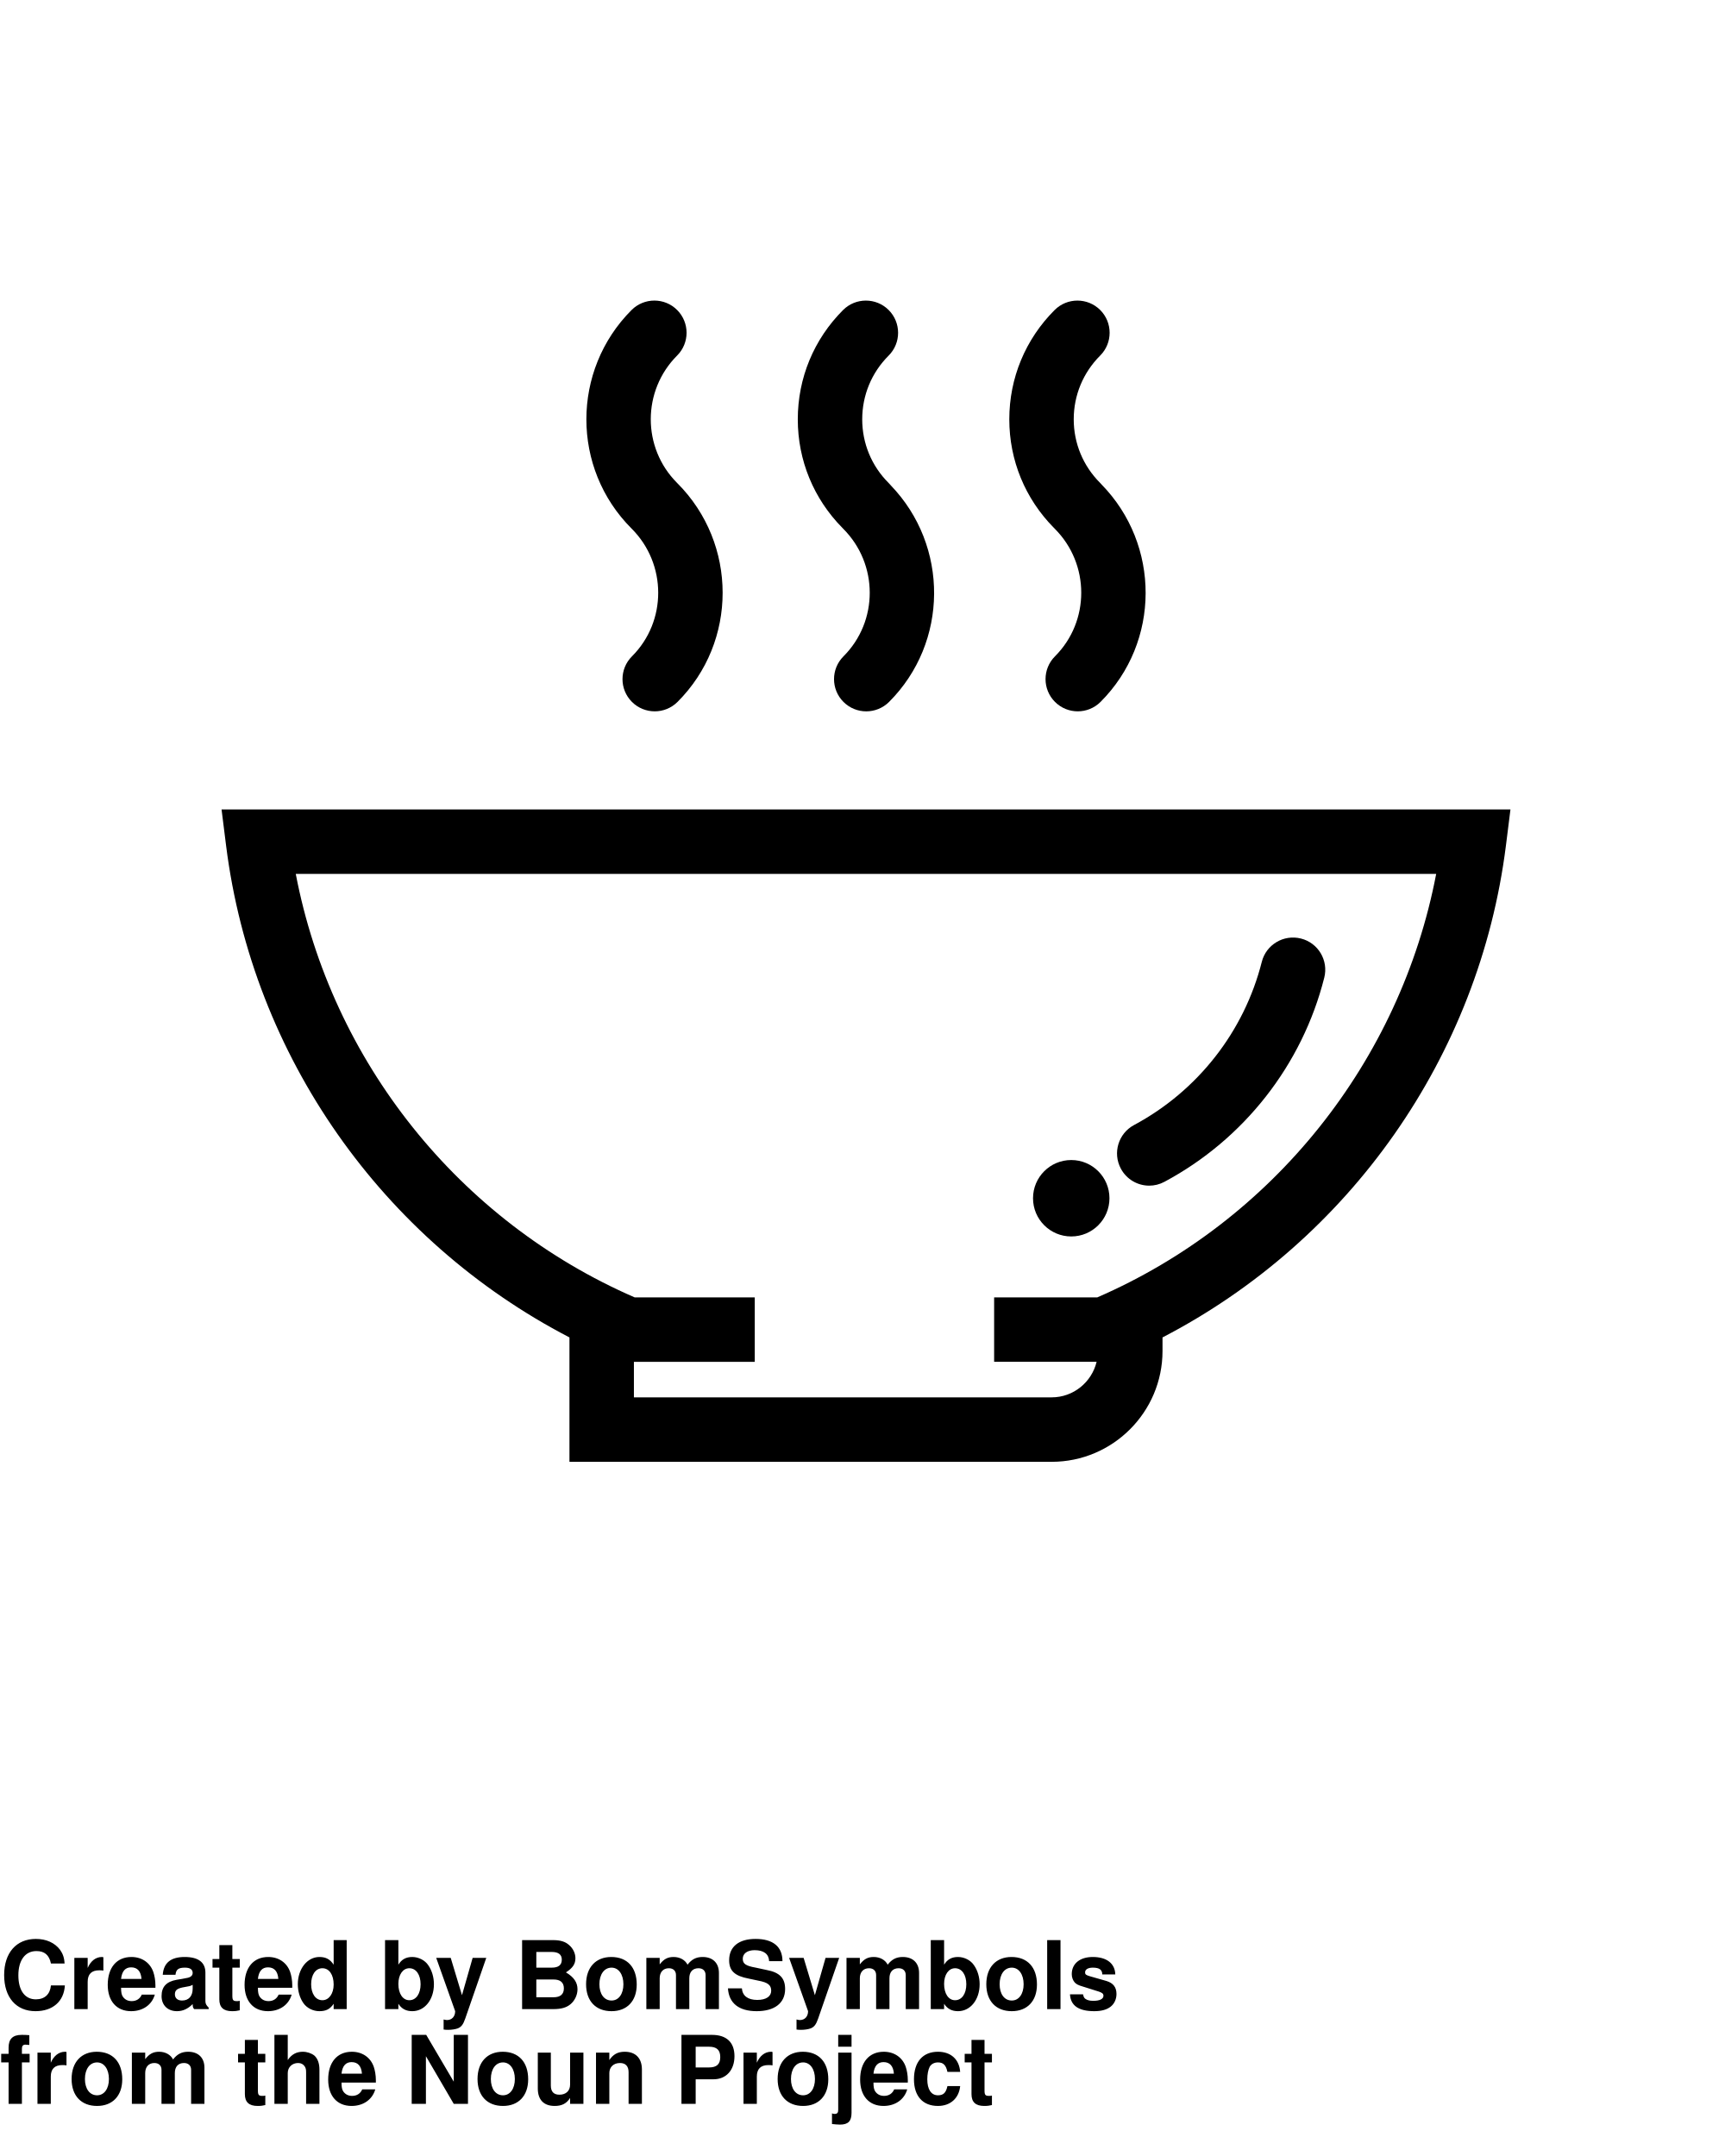
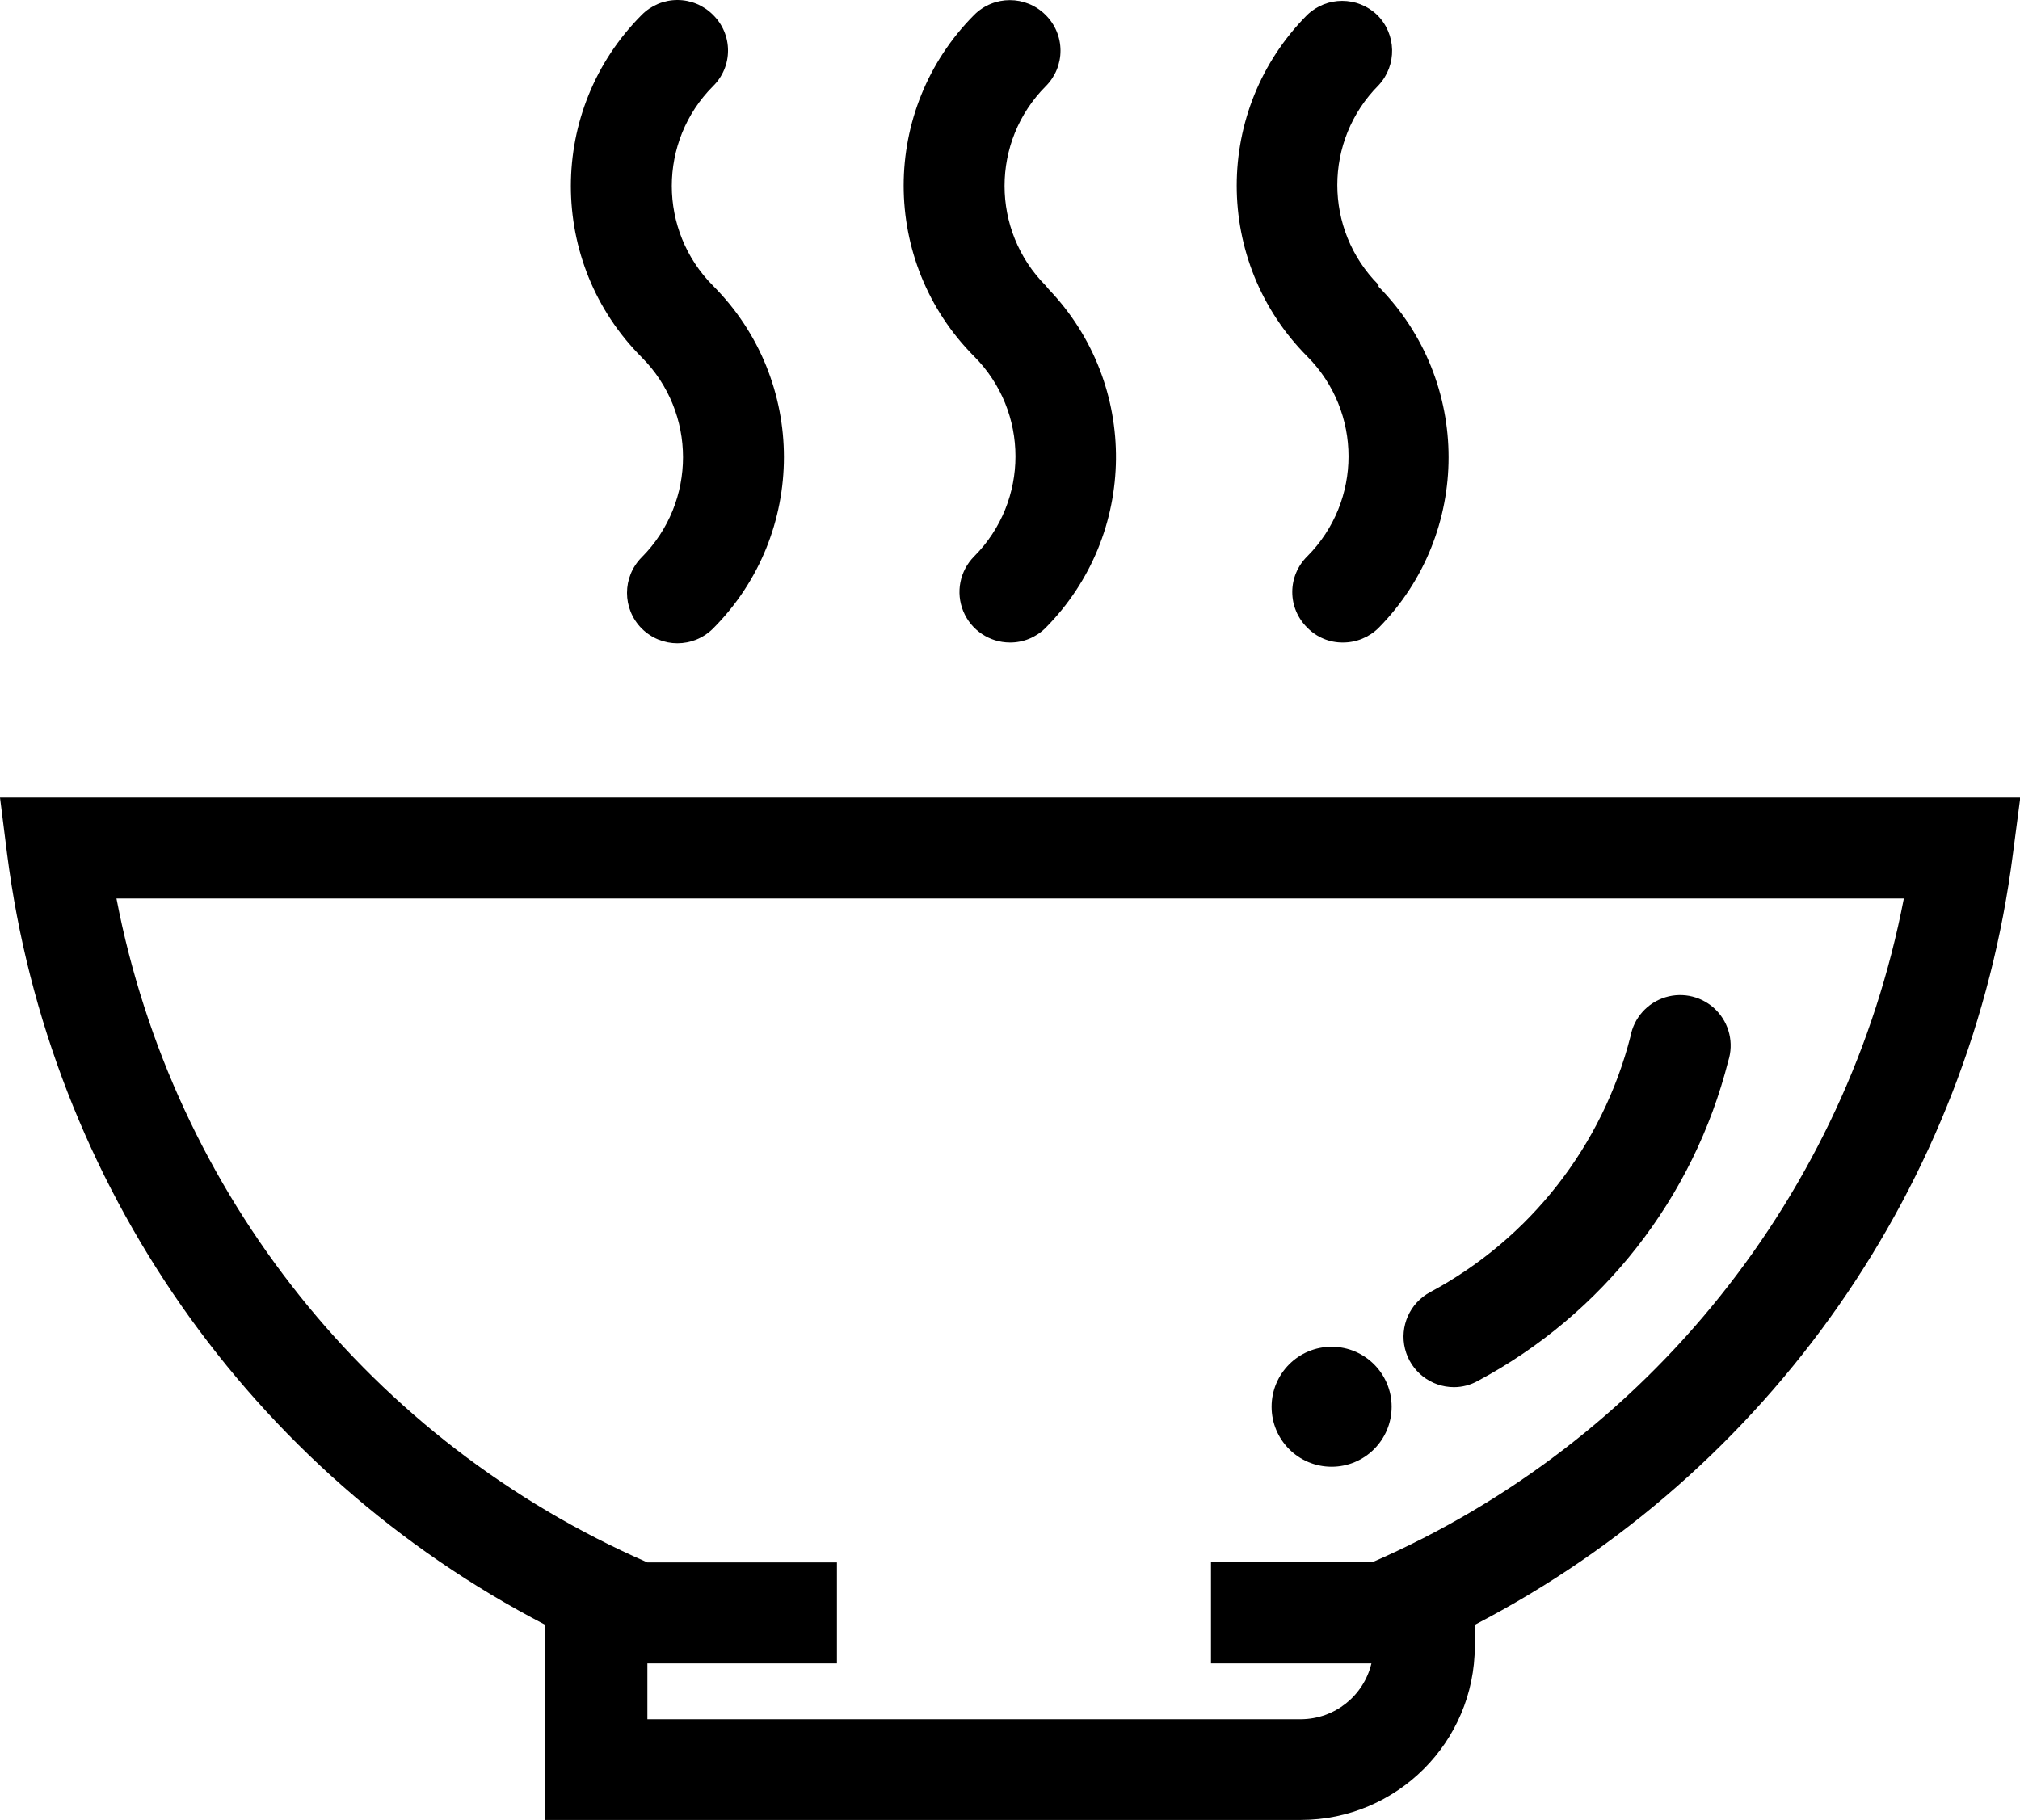
- <svg xmlns="http://www.w3.org/2000/svg" version="1.1" x="0px" y="0px" viewBox="0 0 91 113.75" enable-background="new 0 0 91 91" xml:space="preserve">
-   <g>
-     <path d="M35.721,16.355c-0.664-0.664-1.74-0.662-2.404,0.002c-3.178,3.182-3.178,8.354,0,11.529   c0.002,0.002,0.004,0.004,0.006,0.006s0.004,0.004,0.006,0.006c1.855,1.863,1.859,4.883,0.01,6.73   c-0.666,0.664-0.666,1.74-0.002,2.404c0.332,0.332,0.768,0.498,1.203,0.498c0.434,0,0.869-0.166,1.201-0.496   c3.176-3.172,3.174-8.348-0.004-11.537c-0.004-0.004-0.01-0.006-0.016-0.012c-0.002-0.002-0.004-0.006-0.006-0.01   c-1.848-1.852-1.846-4.863,0.006-6.717C36.385,18.095,36.385,17.019,35.721,16.355z" />
-     <path d="M46.879,16.355c-0.664-0.662-1.74-0.662-2.404,0.002c-1.541,1.541-2.389,3.59-2.389,5.766c0,2.164,0.838,4.197,2.359,5.734   c0.014,0.016,0.027,0.029,0.043,0.043v0.002c1.855,1.861,1.859,4.877,0.008,6.727c-0.664,0.664-0.664,1.74,0,2.404   c0.332,0.332,0.768,0.498,1.201,0.498c0.436,0,0.871-0.166,1.203-0.496c3.143-3.143,3.168-8.24,0.086-11.434   c-0.002-0.002-0.002-0.004-0.004-0.008c-0.033-0.037-0.066-0.074-0.104-0.111l0,0c-0.898-0.896-1.393-2.09-1.393-3.359   c0-1.268,0.494-2.463,1.395-3.363C47.545,18.095,47.543,17.019,46.879,16.355z" />
-     <path d="M58.039,16.355c-0.664-0.662-1.74-0.662-2.404,0.002c-1.541,1.541-2.391,3.59-2.391,5.766c0,2.162,0.838,4.197,2.359,5.732   c0.006,0.008,0.016,0.014,0.023,0.021c0.008,0.006,0.012,0.016,0.02,0.023c1.855,1.861,1.859,4.879,0.008,6.729   c-0.664,0.664-0.664,1.74,0,2.404c0.332,0.332,0.766,0.498,1.201,0.498s0.871-0.166,1.201-0.496   c3.162-3.158,3.172-8.297,0.041-11.488c-0.004-0.004-0.006-0.008-0.008-0.012c-0.018-0.018-0.033-0.035-0.051-0.053   c-0.898-0.896-1.395-2.09-1.395-3.359c0-1.268,0.496-2.463,1.396-3.363C58.703,18.095,58.703,17.019,58.039,16.355z" />
-     <path d="M11.928,44.621c1.398,11.115,8.254,20.826,18.113,25.941v6.563h25.438c3.225,0,5.848-2.625,5.848-5.85v-0.713   c9.861-5.115,16.715-14.826,18.115-25.941l0.24-1.914H11.688L11.928,44.621z M75.764,46.107   c-1.889,9.881-8.59,18.307-17.877,22.342h-5.443v3.4h5.406c-0.258,1.072-1.221,1.875-2.371,1.875H33.441V71.85h6.375v-3.4h-6.334   c-9.287-4.035-15.988-12.459-17.879-22.342H75.764z" />
-     <path d="M60.627,62.555c0.271,0,0.547-0.066,0.801-0.203c4.197-2.246,7.271-6.172,8.432-10.771c0.23-0.91-0.32-1.836-1.23-2.064   c-0.912-0.23-1.836,0.32-2.066,1.23c-0.928,3.676-3.383,6.813-6.738,8.609c-0.828,0.443-1.141,1.473-0.697,2.301   C59.434,62.229,60.021,62.555,60.627,62.555z" />
-     <circle cx="56.512" cy="63.219" r="2.016" />
+ <svg xmlns="http://www.w3.org/2000/svg" viewBox="0 0 67.99 61.27">
+   <g id="Layer_2" data-name="Layer 2">
+     <g id="Layer_1-2" data-name="Layer 1">
+       <path d="M24,.5a1.69,1.69,0,0,0-2.4,0,8.16,8.16,0,0,0,0,11.53h0a4.77,4.77,0,0,1,0,6.73,1.7,1.7,0,0,0,0,2.4,1.7,1.7,0,0,0,2.4,0,8.17,8.17,0,0,0,0-11.54h0A4.76,4.76,0,0,1,24,2.9,1.68,1.68,0,0,0,24,.5Z" />
+       <path d="M35.19.5a1.7,1.7,0,0,0-2.4,0,8.15,8.15,0,0,0,0,11.5l0,0h0a4.77,4.77,0,0,1,0,6.73,1.7,1.7,0,0,0,1.2,2.9,1.68,1.68,0,0,0,1.2-.49A8.17,8.17,0,0,0,35.3,9.74h0l-.1-.12h0a4.76,4.76,0,0,1,0-6.72A1.69,1.69,0,0,0,35.19.5Z" />
+       <path d="M46.35.5A1.7,1.7,0,0,0,44,.5a8.15,8.15,0,0,0,0,11.5l0,0s0,0,0,0a4.77,4.77,0,0,1,0,6.73,1.68,1.68,0,0,0,0,2.4,1.65,1.65,0,0,0,1.2.5,1.7,1.7,0,0,0,1.2-.49,8.18,8.18,0,0,0,0-11.49h0l0-.06a4.76,4.76,0,0,1,0-6.72A1.7,1.7,0,0,0,46.35.5Z" />
+       <path d="M.24,28.76A34.1,34.1,0,0,0,18.35,54.7v6.57H43.79a5.86,5.86,0,0,0,5.85-5.85V54.7A34.1,34.1,0,0,0,67.75,28.76L68,26.85H0Zm63.84,1.49A30.7,30.7,0,0,1,46.2,52.59H40.76V56h5.4a2.45,2.45,0,0,1-2.37,1.88h-22V56h6.38v-3.4H21.79A30.71,30.71,0,0,1,3.92,30.25Z" />
+       <path d="M48.94,46.7a1.65,1.65,0,0,0,.8-.21,16.92,16.92,0,0,0,8.43-10.77,1.7,1.7,0,1,0-3.29-.83,13.58,13.58,0,0,1-6.74,8.61,1.7,1.7,0,0,0,.8,3.2Z" />
+       <circle cx="44.82" cy="47.36" r="2.02" />
+     </g>
  </g>
-   <text x="0" y="106" fill="#000000" font-size="5px" font-weight="bold" font-family="'Helvetica Neue', Helvetica, Arial-Unicode, Arial, Sans-serif">Created by BomSymbols</text>
-   <text x="0" y="111" fill="#000000" font-size="5px" font-weight="bold" font-family="'Helvetica Neue', Helvetica, Arial-Unicode, Arial, Sans-serif">from the Noun Project</text>
</svg>
